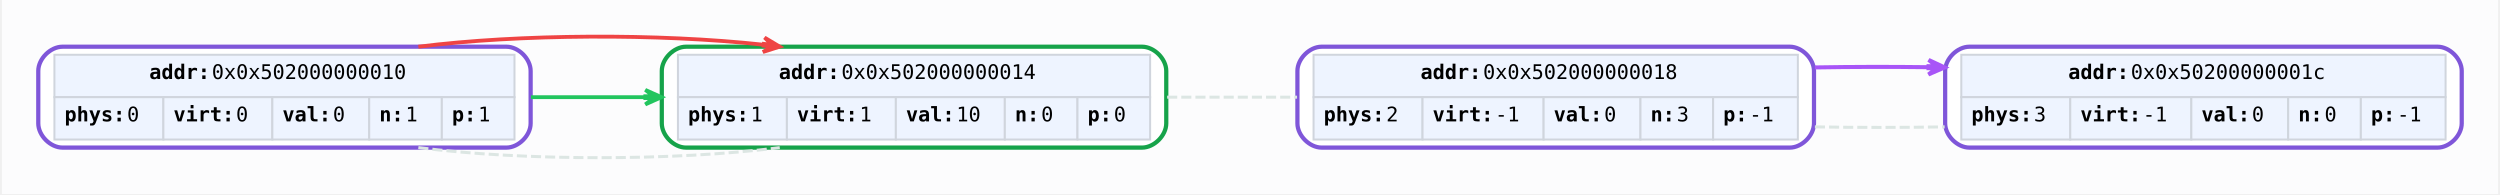
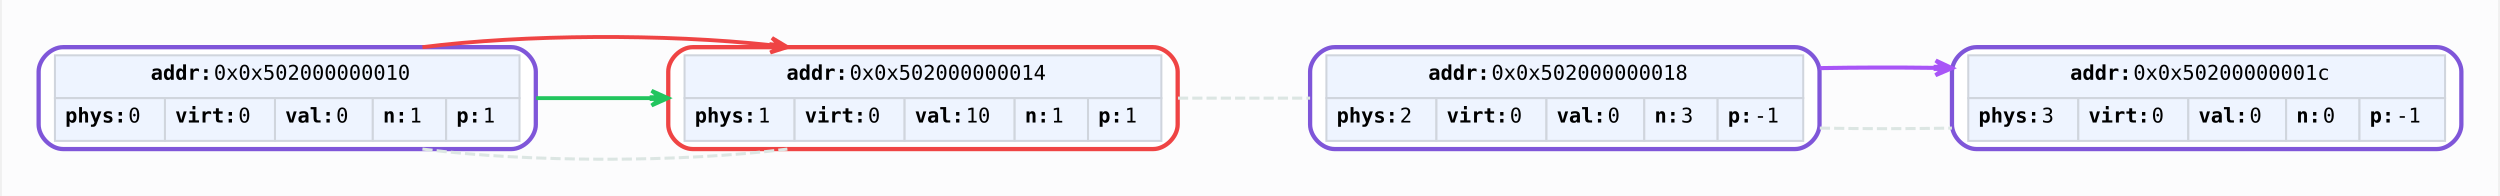
- <svg xmlns="http://www.w3.org/2000/svg" width="1237pt" height="96pt" viewBox="0.00 0.00 1237.00 96.15">
+ <svg xmlns="http://www.w3.org/2000/svg" width="1225pt" height="96pt" viewBox="0.00 0.00 1225.00 96.15">
  <g id="graph0" class="graph" transform="scale(1 1) rotate(0) translate(18 78.15)">
-     <polygon fill="#fcfcfd" stroke="transparent" points="-18,18 -18,-78.15 1219,-78.15 1219,18 -18,18" />
+     <polygon fill="#fcfcfd" stroke="transparent" points="-18,18 -18,-78.15 1207,-78.15 1207,18 -18,18" />
    <g id="node1" class="node">
      <path fill="#ffffff" stroke="#7f56d9" stroke-width="2.1" d="M232,-55C232,-55 12,-55 12,-55 6,-55 0,-49 0,-43 0,-43 0,-17 0,-17 0,-11 6,-5 12,-5 12,-5 232,-5 232,-5 238,-5 244,-11 244,-17 244,-17 244,-43 244,-43 244,-49 238,-55 232,-55" />
      <polygon fill="#eef4ff" stroke="transparent" points="8,-30 8,-51 236,-51 236,-30 8,-30" />
      <polygon fill="none" stroke="#d0d5dd" points="8,-30 8,-51 236,-51 236,-30 8,-30" />
      <text text-anchor="start" x="55" y="-39" font-family="monospace" font-weight="bold" font-size="10.00">addr:</text>
      <text text-anchor="start" x="86" y="-39" font-family="monospace" font-size="10.00"> 0x0x502000000010</text>
      <polygon fill="#eef4ff" stroke="transparent" points="8,-9 8,-30 62,-30 62,-9 8,-9" />
      <polygon fill="none" stroke="#d0d5dd" points="8,-9 8,-30 62,-30 62,-9 8,-9" />
      <text text-anchor="start" x="13" y="-18" font-family="monospace" font-weight="bold" font-size="10.00">phys:</text>
      <text text-anchor="start" x="44" y="-18" font-family="monospace" font-size="10.00"> 0</text>
      <polygon fill="#eef4ff" stroke="transparent" points="62,-9 62,-30 116,-30 116,-9 62,-9" />
      <polygon fill="none" stroke="#d0d5dd" points="62,-9 62,-30 116,-30 116,-9 62,-9" />
      <text text-anchor="start" x="67" y="-18" font-family="monospace" font-weight="bold" font-size="10.00">virt:</text>
      <text text-anchor="start" x="98" y="-18" font-family="monospace" font-size="10.00"> 0</text>
      <polygon fill="#eef4ff" stroke="transparent" points="116,-9 116,-30 164,-30 164,-9 116,-9" />
      <polygon fill="none" stroke="#d0d5dd" points="116,-9 116,-30 164,-30 164,-9 116,-9" />
      <text text-anchor="start" x="121" y="-18" font-family="monospace" font-weight="bold" font-size="10.00">val:</text>
      <text text-anchor="start" x="146" y="-18" font-family="monospace" font-size="10.00"> 0</text>
      <polygon fill="#eef4ff" stroke="transparent" points="164,-9 164,-30 200,-30 200,-9 164,-9" />
      <polygon fill="none" stroke="#d0d5dd" points="164,-9 164,-30 200,-30 200,-9 164,-9" />
      <text text-anchor="start" x="169" y="-18" font-family="monospace" font-weight="bold" font-size="10.00">n:</text>
      <text text-anchor="start" x="182" y="-18" font-family="monospace" font-size="10.00"> 1</text>
      <polygon fill="#eef4ff" stroke="transparent" points="200,-9 200,-30 236,-30 236,-9 200,-9" />
      <polygon fill="none" stroke="#d0d5dd" points="200,-9 200,-30 236,-30 236,-9 200,-9" />
      <text text-anchor="start" x="205" y="-18" font-family="monospace" font-weight="bold" font-size="10.00">p:</text>
      <text text-anchor="start" x="218" y="-18" font-family="monospace" font-size="10.00"> 1</text>
    </g>
    <g id="node2" class="node">
-       <path fill="#ffffff" stroke="#16a34a" stroke-width="2.1" d="M547,-55C547,-55 321,-55 321,-55 315,-55 309,-49 309,-43 309,-43 309,-17 309,-17 309,-11 315,-5 321,-5 321,-5 547,-5 547,-5 553,-5 559,-11 559,-17 559,-17 559,-43 559,-43 559,-49 553,-55 547,-55" />
+       <path fill="#ffffff" stroke="#ef4444" stroke-width="2.1" d="M547,-55C547,-55 321,-55 321,-55 315,-55 309,-49 309,-43 309,-43 309,-17 309,-17 309,-11 315,-5 321,-5 321,-5 547,-5 547,-5 553,-5 559,-11 559,-17 559,-17 559,-43 559,-43 559,-49 553,-55 547,-55" />
      <polygon fill="#eef4ff" stroke="transparent" points="317,-30 317,-51 551,-51 551,-30 317,-30" />
      <polygon fill="none" stroke="#d0d5dd" points="317,-30 317,-51 551,-51 551,-30 317,-30" />
      <text text-anchor="start" x="367" y="-39" font-family="monospace" font-weight="bold" font-size="10.00">addr:</text>
      <text text-anchor="start" x="398" y="-39" font-family="monospace" font-size="10.00"> 0x0x502000000014</text>
      <polygon fill="#eef4ff" stroke="transparent" points="317,-9 317,-30 371,-30 371,-9 317,-9" />
      <polygon fill="none" stroke="#d0d5dd" points="317,-9 317,-30 371,-30 371,-9 317,-9" />
      <text text-anchor="start" x="322" y="-18" font-family="monospace" font-weight="bold" font-size="10.00">phys:</text>
      <text text-anchor="start" x="353" y="-18" font-family="monospace" font-size="10.00"> 1</text>
      <polygon fill="#eef4ff" stroke="transparent" points="371,-9 371,-30 425,-30 425,-9 371,-9" />
      <polygon fill="none" stroke="#d0d5dd" points="371,-9 371,-30 425,-30 425,-9 371,-9" />
      <text text-anchor="start" x="376" y="-18" font-family="monospace" font-weight="bold" font-size="10.00">virt:</text>
-       <text text-anchor="start" x="407" y="-18" font-family="monospace" font-size="10.00"> 1</text>
+       <text text-anchor="start" x="407" y="-18" font-family="monospace" font-size="10.00"> 0</text>
      <polygon fill="#eef4ff" stroke="transparent" points="425,-9 425,-30 479,-30 479,-9 425,-9" />
      <polygon fill="none" stroke="#d0d5dd" points="425,-9 425,-30 479,-30 479,-9 425,-9" />
      <text text-anchor="start" x="430" y="-18" font-family="monospace" font-weight="bold" font-size="10.00">val:</text>
      <text text-anchor="start" x="455" y="-18" font-family="monospace" font-size="10.00"> 10</text>
      <polygon fill="#eef4ff" stroke="transparent" points="479,-9 479,-30 515,-30 515,-9 479,-9" />
      <polygon fill="none" stroke="#d0d5dd" points="479,-9 479,-30 515,-30 515,-9 479,-9" />
      <text text-anchor="start" x="484" y="-18" font-family="monospace" font-weight="bold" font-size="10.00">n:</text>
-       <text text-anchor="start" x="497" y="-18" font-family="monospace" font-size="10.00"> 0</text>
+       <text text-anchor="start" x="497" y="-18" font-family="monospace" font-size="10.00"> 1</text>
      <polygon fill="#eef4ff" stroke="transparent" points="515,-9 515,-30 551,-30 551,-9 515,-9" />
      <polygon fill="none" stroke="#d0d5dd" points="515,-9 515,-30 551,-30 551,-9 515,-9" />
      <text text-anchor="start" x="520" y="-18" font-family="monospace" font-weight="bold" font-size="10.00">p:</text>
-       <text text-anchor="start" x="533" y="-18" font-family="monospace" font-size="10.00"> 0</text>
+       <text text-anchor="start" x="533" y="-18" font-family="monospace" font-size="10.00"> 1</text>
    </g>
    <g id="edge1" class="edge">
      <path fill="none" stroke="#dce6e3" stroke-width="1.5" stroke-dasharray="5,2" d="M188.36,-5C241.03,1.66 314.74,1.66 367.46,-4.98" />
    </g>
    <g id="edge4" class="edge">
      <path fill="none" stroke="#22c55e" stroke-width="1.9" d="M244.19,-30C262.76,-30 282.01,-30 300.81,-30" />
      <polygon fill="#22c55e" stroke="#22c55e" stroke-width="1.9" points="308.84,-30 300.84,-33.6 304.84,-30.45 300.84,-30.45 300.84,-30 300.84,-29.55 304.84,-29.55 300.84,-26.4 308.84,-30 308.84,-30" />
    </g>
    <g id="edge5" class="edge">
      <path fill="none" stroke="#ef4444" stroke-width="1.9" d="M188.36,-55C238.36,-61.32 307.31,-61.65 359.27,-55.99" />
      <polygon fill="#ef4444" stroke="#ef4444" stroke-width="1.9" points="367.46,-55.03 359.93,-59.53 363.54,-55.94 359.57,-56.41 359.51,-55.96 359.46,-55.51 363.43,-55.05 359.09,-52.38 367.46,-55.03 367.46,-55.03" />
    </g>
    <g id="node3" class="node">
-       <path fill="#ffffff" stroke="#7f56d9" stroke-width="2.1" d="M868,-55C868,-55 636,-55 636,-55 630,-55 624,-49 624,-43 624,-43 624,-17 624,-17 624,-11 630,-5 636,-5 636,-5 868,-5 868,-5 874,-5 880,-11 880,-17 880,-17 880,-43 880,-43 880,-49 874,-55 868,-55" />
-       <polygon fill="#eef4ff" stroke="transparent" points="632,-30 632,-51 872,-51 872,-30 632,-30" />
-       <polygon fill="none" stroke="#d0d5dd" points="632,-30 632,-51 872,-51 872,-30 632,-30" />
-       <text text-anchor="start" x="685" y="-39" font-family="monospace" font-weight="bold" font-size="10.00">addr:</text>
-       <text text-anchor="start" x="716" y="-39" font-family="monospace" font-size="10.00"> 0x0x502000000018</text>
+       <path fill="#ffffff" stroke="#7f56d9" stroke-width="2.1" d="M862,-55C862,-55 636,-55 636,-55 630,-55 624,-49 624,-43 624,-43 624,-17 624,-17 624,-11 630,-5 636,-5 636,-5 862,-5 862,-5 868,-5 874,-11 874,-17 874,-17 874,-43 874,-43 874,-49 868,-55 862,-55" />
+       <polygon fill="#eef4ff" stroke="transparent" points="632,-30 632,-51 866,-51 866,-30 632,-30" />
+       <polygon fill="none" stroke="#d0d5dd" points="632,-30 632,-51 866,-51 866,-30 632,-30" />
+       <text text-anchor="start" x="682" y="-39" font-family="monospace" font-weight="bold" font-size="10.00">addr:</text>
+       <text text-anchor="start" x="713" y="-39" font-family="monospace" font-size="10.00"> 0x0x502000000018</text>
      <polygon fill="#eef4ff" stroke="transparent" points="632,-9 632,-30 686,-30 686,-9 632,-9" />
      <polygon fill="none" stroke="#d0d5dd" points="632,-9 632,-30 686,-30 686,-9 632,-9" />
      <text text-anchor="start" x="637" y="-18" font-family="monospace" font-weight="bold" font-size="10.00">phys:</text>
      <text text-anchor="start" x="668" y="-18" font-family="monospace" font-size="10.00"> 2</text>
-       <polygon fill="#eef4ff" stroke="transparent" points="686,-9 686,-30 746,-30 746,-9 686,-9" />
-       <polygon fill="none" stroke="#d0d5dd" points="686,-9 686,-30 746,-30 746,-9 686,-9" />
+       <polygon fill="#eef4ff" stroke="transparent" points="686,-9 686,-30 740,-30 740,-9 686,-9" />
+       <polygon fill="none" stroke="#d0d5dd" points="686,-9 686,-30 740,-30 740,-9 686,-9" />
      <text text-anchor="start" x="691" y="-18" font-family="monospace" font-weight="bold" font-size="10.00">virt:</text>
-       <text text-anchor="start" x="722" y="-18" font-family="monospace" font-size="10.00"> -1</text>
-       <polygon fill="#eef4ff" stroke="transparent" points="746,-9 746,-30 794,-30 794,-9 746,-9" />
-       <polygon fill="none" stroke="#d0d5dd" points="746,-9 746,-30 794,-30 794,-9 746,-9" />
-       <text text-anchor="start" x="751" y="-18" font-family="monospace" font-weight="bold" font-size="10.00">val:</text>
-       <text text-anchor="start" x="776" y="-18" font-family="monospace" font-size="10.00"> 0</text>
-       <polygon fill="#eef4ff" stroke="transparent" points="794,-9 794,-30 830,-30 830,-9 794,-9" />
-       <polygon fill="none" stroke="#d0d5dd" points="794,-9 794,-30 830,-30 830,-9 794,-9" />
-       <text text-anchor="start" x="799" y="-18" font-family="monospace" font-weight="bold" font-size="10.00">n:</text>
-       <text text-anchor="start" x="812" y="-18" font-family="monospace" font-size="10.00"> 3</text>
-       <polygon fill="#eef4ff" stroke="transparent" points="830,-9 830,-30 872,-30 872,-9 830,-9" />
-       <polygon fill="none" stroke="#d0d5dd" points="830,-9 830,-30 872,-30 872,-9 830,-9" />
-       <text text-anchor="start" x="835" y="-18" font-family="monospace" font-weight="bold" font-size="10.00">p:</text>
-       <text text-anchor="start" x="848" y="-18" font-family="monospace" font-size="10.00"> -1</text>
+       <text text-anchor="start" x="722" y="-18" font-family="monospace" font-size="10.00"> 0</text>
+       <polygon fill="#eef4ff" stroke="transparent" points="740,-9 740,-30 788,-30 788,-9 740,-9" />
+       <polygon fill="none" stroke="#d0d5dd" points="740,-9 740,-30 788,-30 788,-9 740,-9" />
+       <text text-anchor="start" x="745" y="-18" font-family="monospace" font-weight="bold" font-size="10.00">val:</text>
+       <text text-anchor="start" x="770" y="-18" font-family="monospace" font-size="10.00"> 0</text>
+       <polygon fill="#eef4ff" stroke="transparent" points="788,-9 788,-30 824,-30 824,-9 788,-9" />
+       <polygon fill="none" stroke="#d0d5dd" points="788,-9 788,-30 824,-30 824,-9 788,-9" />
+       <text text-anchor="start" x="793" y="-18" font-family="monospace" font-weight="bold" font-size="10.00">n:</text>
+       <text text-anchor="start" x="806" y="-18" font-family="monospace" font-size="10.00"> 3</text>
+       <polygon fill="#eef4ff" stroke="transparent" points="824,-9 824,-30 866,-30 866,-9 824,-9" />
+       <polygon fill="none" stroke="#d0d5dd" points="824,-9 824,-30 866,-30 866,-9 824,-9" />
+       <text text-anchor="start" x="829" y="-18" font-family="monospace" font-weight="bold" font-size="10.00">p:</text>
+       <text text-anchor="start" x="842" y="-18" font-family="monospace" font-size="10.00"> -1</text>
    </g>
    <g id="edge2" class="edge">
-       <path fill="none" stroke="#dce6e3" stroke-width="1.5" stroke-dasharray="5,2" d="M559.44,-30C580.6,-30 602.59,-30 623.82,-30" />
+       <path fill="none" stroke="#dce6e3" stroke-width="1.5" stroke-dasharray="5,2" d="M559.16,-30C580.49,-30 602.66,-30 623.99,-30" />
    </g>
    <g id="node4" class="node">
-       <path fill="#ffffff" stroke="#7f56d9" stroke-width="2.1" d="M1189,-55C1189,-55 957,-55 957,-55 951,-55 945,-49 945,-43 945,-43 945,-17 945,-17 945,-11 951,-5 957,-5 957,-5 1189,-5 1189,-5 1195,-5 1201,-11 1201,-17 1201,-17 1201,-43 1201,-43 1201,-49 1195,-55 1189,-55" />
-       <polygon fill="#eef4ff" stroke="transparent" points="953,-30 953,-51 1193,-51 1193,-30 953,-30" />
-       <polygon fill="none" stroke="#d0d5dd" points="953,-30 953,-51 1193,-51 1193,-30 953,-30" />
-       <text text-anchor="start" x="1006" y="-39" font-family="monospace" font-weight="bold" font-size="10.00">addr:</text>
-       <text text-anchor="start" x="1037" y="-39" font-family="monospace" font-size="10.00"> 0x0x50200000001c</text>
-       <polygon fill="#eef4ff" stroke="transparent" points="953,-9 953,-30 1007,-30 1007,-9 953,-9" />
-       <polygon fill="none" stroke="#d0d5dd" points="953,-9 953,-30 1007,-30 1007,-9 953,-9" />
-       <text text-anchor="start" x="958" y="-18" font-family="monospace" font-weight="bold" font-size="10.00">phys:</text>
-       <text text-anchor="start" x="989" y="-18" font-family="monospace" font-size="10.00"> 3</text>
-       <polygon fill="#eef4ff" stroke="transparent" points="1007,-9 1007,-30 1067,-30 1067,-9 1007,-9" />
-       <polygon fill="none" stroke="#d0d5dd" points="1007,-9 1007,-30 1067,-30 1067,-9 1007,-9" />
-       <text text-anchor="start" x="1012" y="-18" font-family="monospace" font-weight="bold" font-size="10.00">virt:</text>
-       <text text-anchor="start" x="1043" y="-18" font-family="monospace" font-size="10.00"> -1</text>
-       <polygon fill="#eef4ff" stroke="transparent" points="1067,-9 1067,-30 1115,-30 1115,-9 1067,-9" />
-       <polygon fill="none" stroke="#d0d5dd" points="1067,-9 1067,-30 1115,-30 1115,-9 1067,-9" />
-       <text text-anchor="start" x="1072" y="-18" font-family="monospace" font-weight="bold" font-size="10.00">val:</text>
-       <text text-anchor="start" x="1097" y="-18" font-family="monospace" font-size="10.00"> 0</text>
-       <polygon fill="#eef4ff" stroke="transparent" points="1115,-9 1115,-30 1151,-30 1151,-9 1115,-9" />
-       <polygon fill="none" stroke="#d0d5dd" points="1115,-9 1115,-30 1151,-30 1151,-9 1115,-9" />
-       <text text-anchor="start" x="1120" y="-18" font-family="monospace" font-weight="bold" font-size="10.00">n:</text>
-       <text text-anchor="start" x="1133" y="-18" font-family="monospace" font-size="10.00"> 0</text>
-       <polygon fill="#eef4ff" stroke="transparent" points="1151,-9 1151,-30 1193,-30 1193,-9 1151,-9" />
-       <polygon fill="none" stroke="#d0d5dd" points="1151,-9 1151,-30 1193,-30 1193,-9 1151,-9" />
-       <text text-anchor="start" x="1156" y="-18" font-family="monospace" font-weight="bold" font-size="10.00">p:</text>
-       <text text-anchor="start" x="1169" y="-18" font-family="monospace" font-size="10.00"> -1</text>
+       <path fill="#ffffff" stroke="#7f56d9" stroke-width="2.1" d="M1177,-55C1177,-55 951,-55 951,-55 945,-55 939,-49 939,-43 939,-43 939,-17 939,-17 939,-11 945,-5 951,-5 951,-5 1177,-5 1177,-5 1183,-5 1189,-11 1189,-17 1189,-17 1189,-43 1189,-43 1189,-49 1183,-55 1177,-55" />
+       <polygon fill="#eef4ff" stroke="transparent" points="947,-30 947,-51 1181,-51 1181,-30 947,-30" />
+       <polygon fill="none" stroke="#d0d5dd" points="947,-30 947,-51 1181,-51 1181,-30 947,-30" />
+       <text text-anchor="start" x="997" y="-39" font-family="monospace" font-weight="bold" font-size="10.00">addr:</text>
+       <text text-anchor="start" x="1028" y="-39" font-family="monospace" font-size="10.00"> 0x0x50200000001c</text>
+       <polygon fill="#eef4ff" stroke="transparent" points="947,-9 947,-30 1001,-30 1001,-9 947,-9" />
+       <polygon fill="none" stroke="#d0d5dd" points="947,-9 947,-30 1001,-30 1001,-9 947,-9" />
+       <text text-anchor="start" x="952" y="-18" font-family="monospace" font-weight="bold" font-size="10.00">phys:</text>
+       <text text-anchor="start" x="983" y="-18" font-family="monospace" font-size="10.00"> 3</text>
+       <polygon fill="#eef4ff" stroke="transparent" points="1001,-9 1001,-30 1055,-30 1055,-9 1001,-9" />
+       <polygon fill="none" stroke="#d0d5dd" points="1001,-9 1001,-30 1055,-30 1055,-9 1001,-9" />
+       <text text-anchor="start" x="1006" y="-18" font-family="monospace" font-weight="bold" font-size="10.00">virt:</text>
+       <text text-anchor="start" x="1037" y="-18" font-family="monospace" font-size="10.00"> 0</text>
+       <polygon fill="#eef4ff" stroke="transparent" points="1055,-9 1055,-30 1103,-30 1103,-9 1055,-9" />
+       <polygon fill="none" stroke="#d0d5dd" points="1055,-9 1055,-30 1103,-30 1103,-9 1055,-9" />
+       <text text-anchor="start" x="1060" y="-18" font-family="monospace" font-weight="bold" font-size="10.00">val:</text>
+       <text text-anchor="start" x="1085" y="-18" font-family="monospace" font-size="10.00"> 0</text>
+       <polygon fill="#eef4ff" stroke="transparent" points="1103,-9 1103,-30 1139,-30 1139,-9 1103,-9" />
+       <polygon fill="none" stroke="#d0d5dd" points="1103,-9 1103,-30 1139,-30 1139,-9 1103,-9" />
+       <text text-anchor="start" x="1108" y="-18" font-family="monospace" font-weight="bold" font-size="10.00">n:</text>
+       <text text-anchor="start" x="1121" y="-18" font-family="monospace" font-size="10.00"> 0</text>
+       <polygon fill="#eef4ff" stroke="transparent" points="1139,-9 1139,-30 1181,-30 1181,-9 1139,-9" />
+       <polygon fill="none" stroke="#d0d5dd" points="1139,-9 1139,-30 1181,-30 1181,-9 1139,-9" />
+       <text text-anchor="start" x="1144" y="-18" font-family="monospace" font-weight="bold" font-size="10.00">p:</text>
+       <text text-anchor="start" x="1157" y="-18" font-family="monospace" font-size="10.00"> -1</text>
    </g>
    <g id="edge3" class="edge">
-       <path fill="none" stroke="#dce6e3" stroke-width="1.5" stroke-dasharray="5,2" d="M880.45,-15.28C901.62,-14.91 923.58,-14.91 944.75,-15.28" />
+       <path fill="none" stroke="#dce6e3" stroke-width="1.5" stroke-dasharray="5,2" d="M874.16,-15.29C895.49,-14.91 917.66,-14.91 938.99,-15.29" />
    </g>
    <g id="edge6" class="edge">
-       <path fill="none" stroke="#a855f7" stroke-width="2" d="M880.45,-44.73C898.9,-45.05 917.93,-45.09 936.53,-44.85" />
-       <polygon fill="#a855f7" stroke="#a855f7" stroke-width="2" points="944.75,-44.73 936.81,-48.45 940.76,-45.29 936.76,-45.35 936.75,-44.85 936.74,-44.35 940.74,-44.29 936.7,-41.25 944.75,-44.73 944.75,-44.73" />
+       <path fill="none" stroke="#a855f7" stroke-width="2" d="M874.16,-44.72C892.82,-45.05 912.13,-45.09 930.96,-44.84" />
+       <polygon fill="#a855f7" stroke="#a855f7" stroke-width="2" points="938.99,-44.71 931.05,-48.44 935,-45.28 931,-45.34 931,-44.84 930.99,-44.34 934.99,-44.28 930.94,-41.24 938.99,-44.71 938.99,-44.71" />
    </g>
  </g>
</svg>
